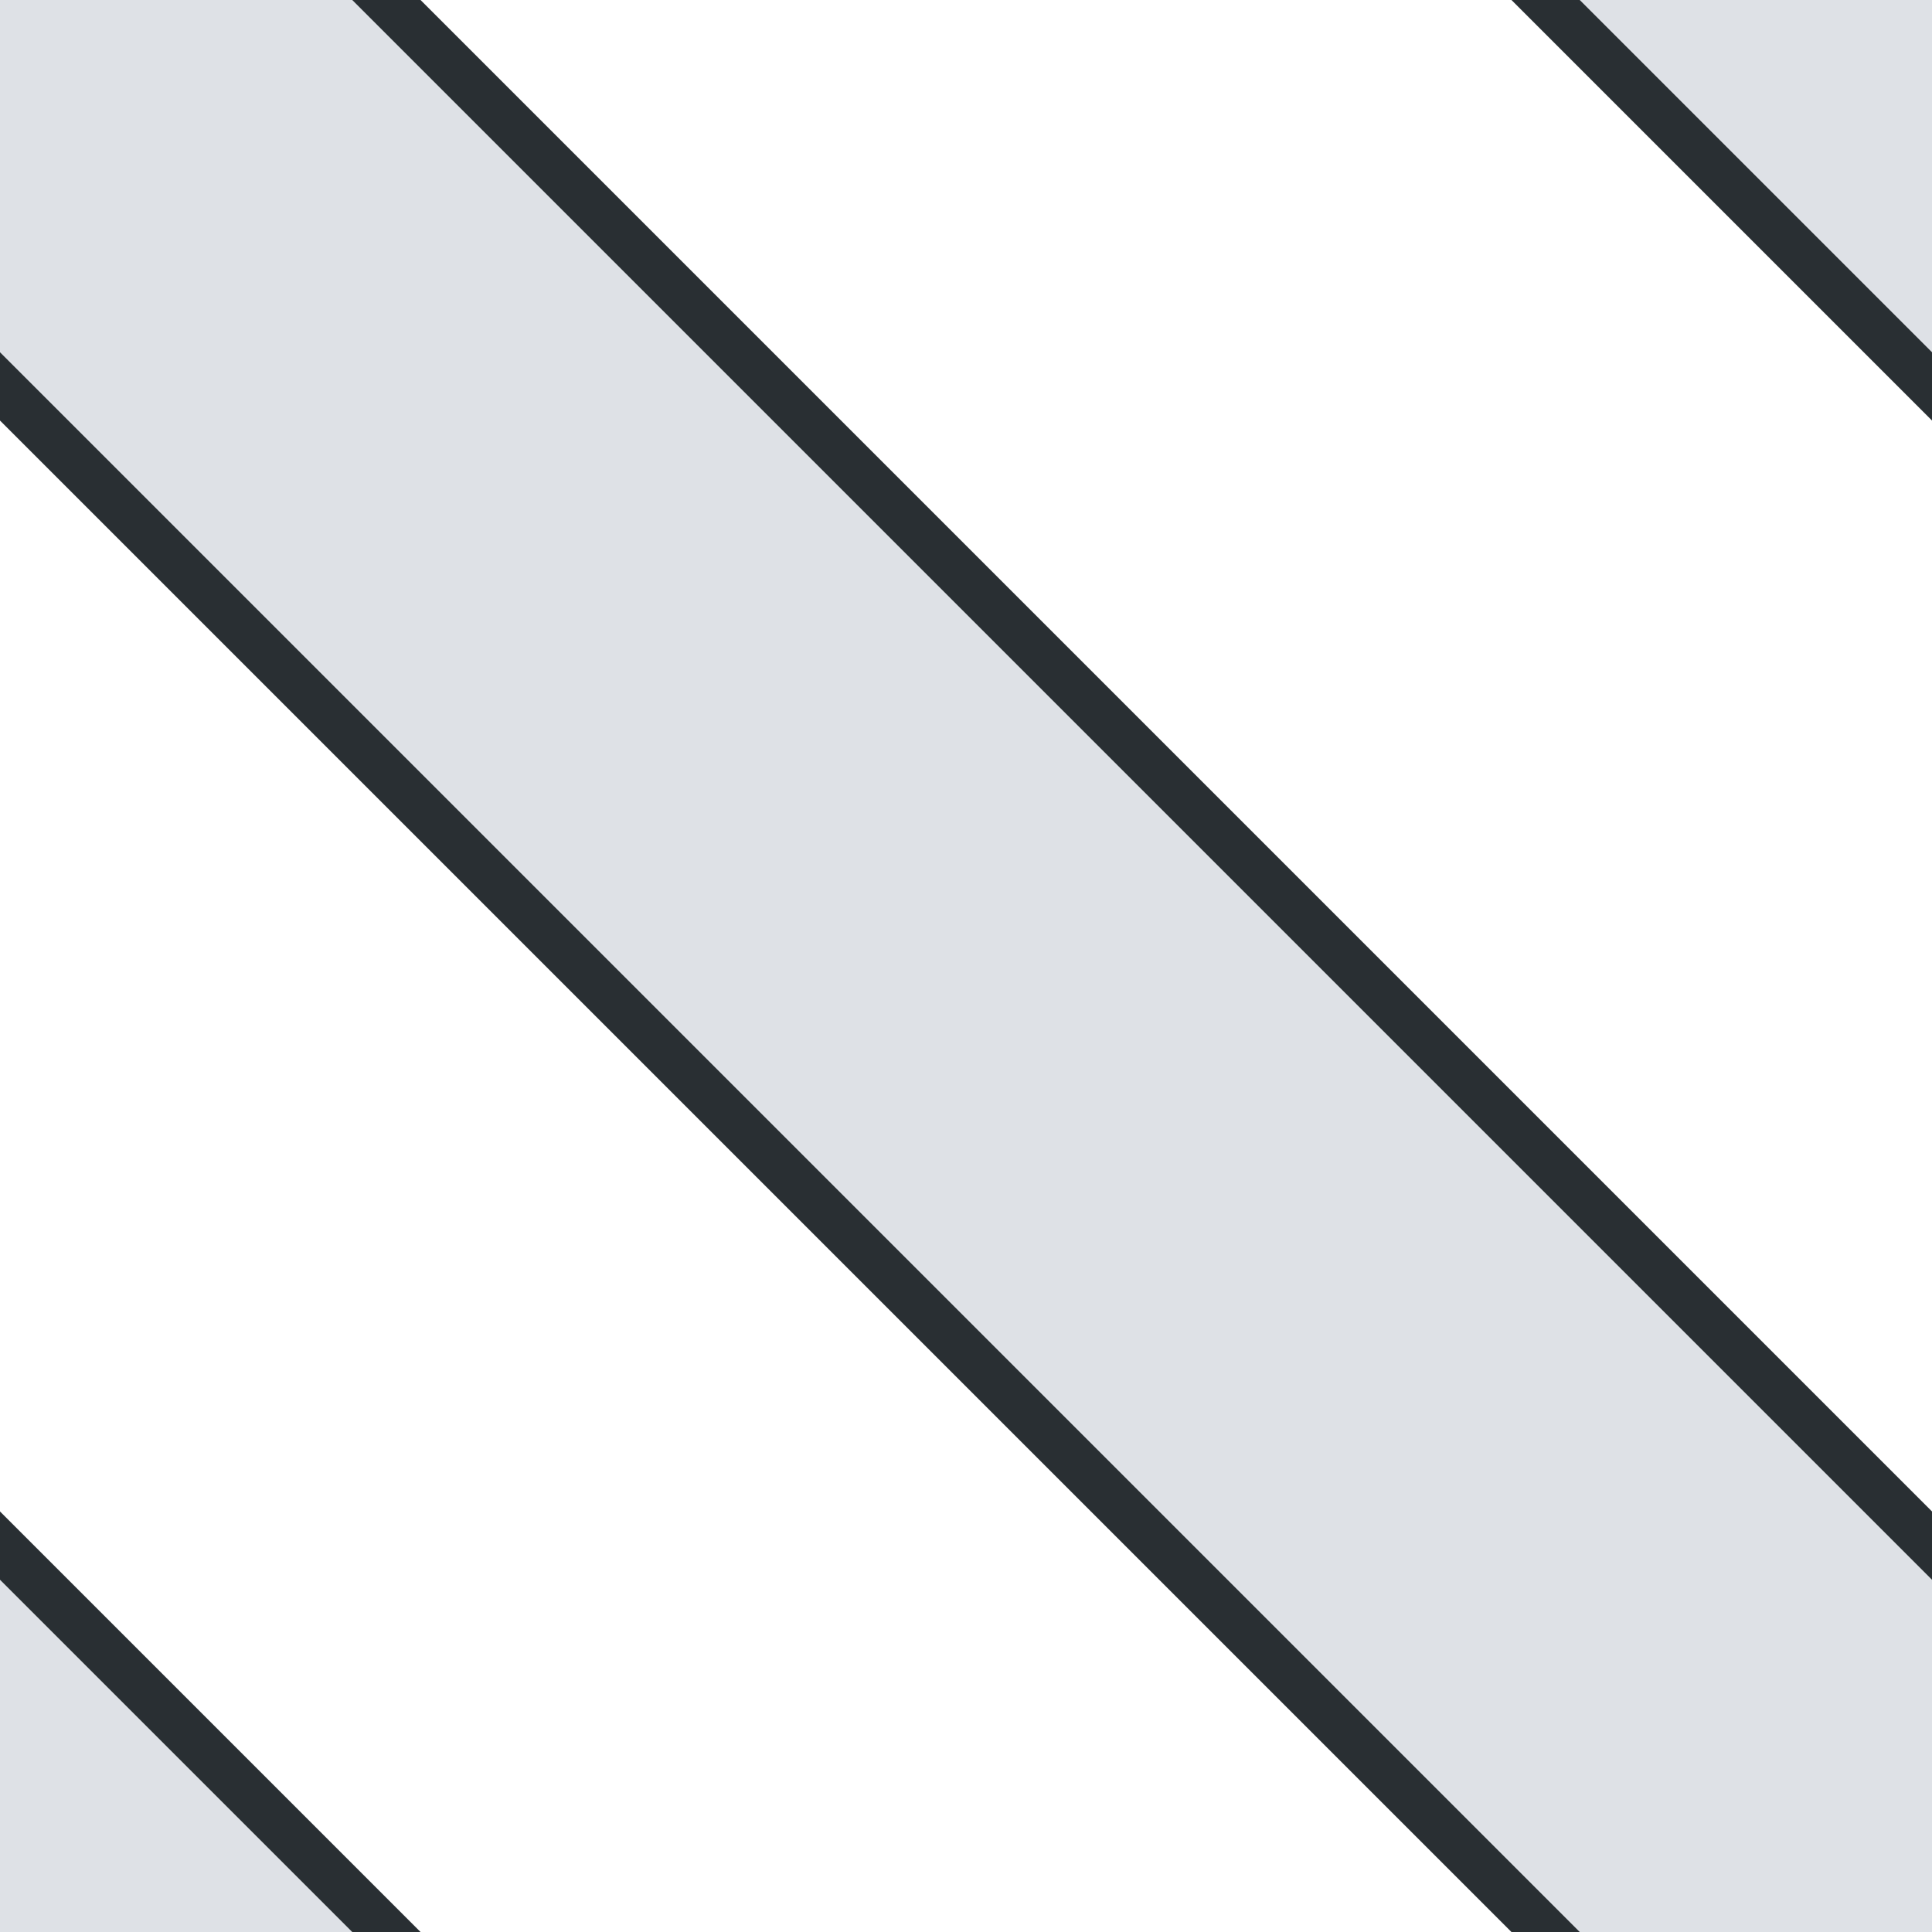
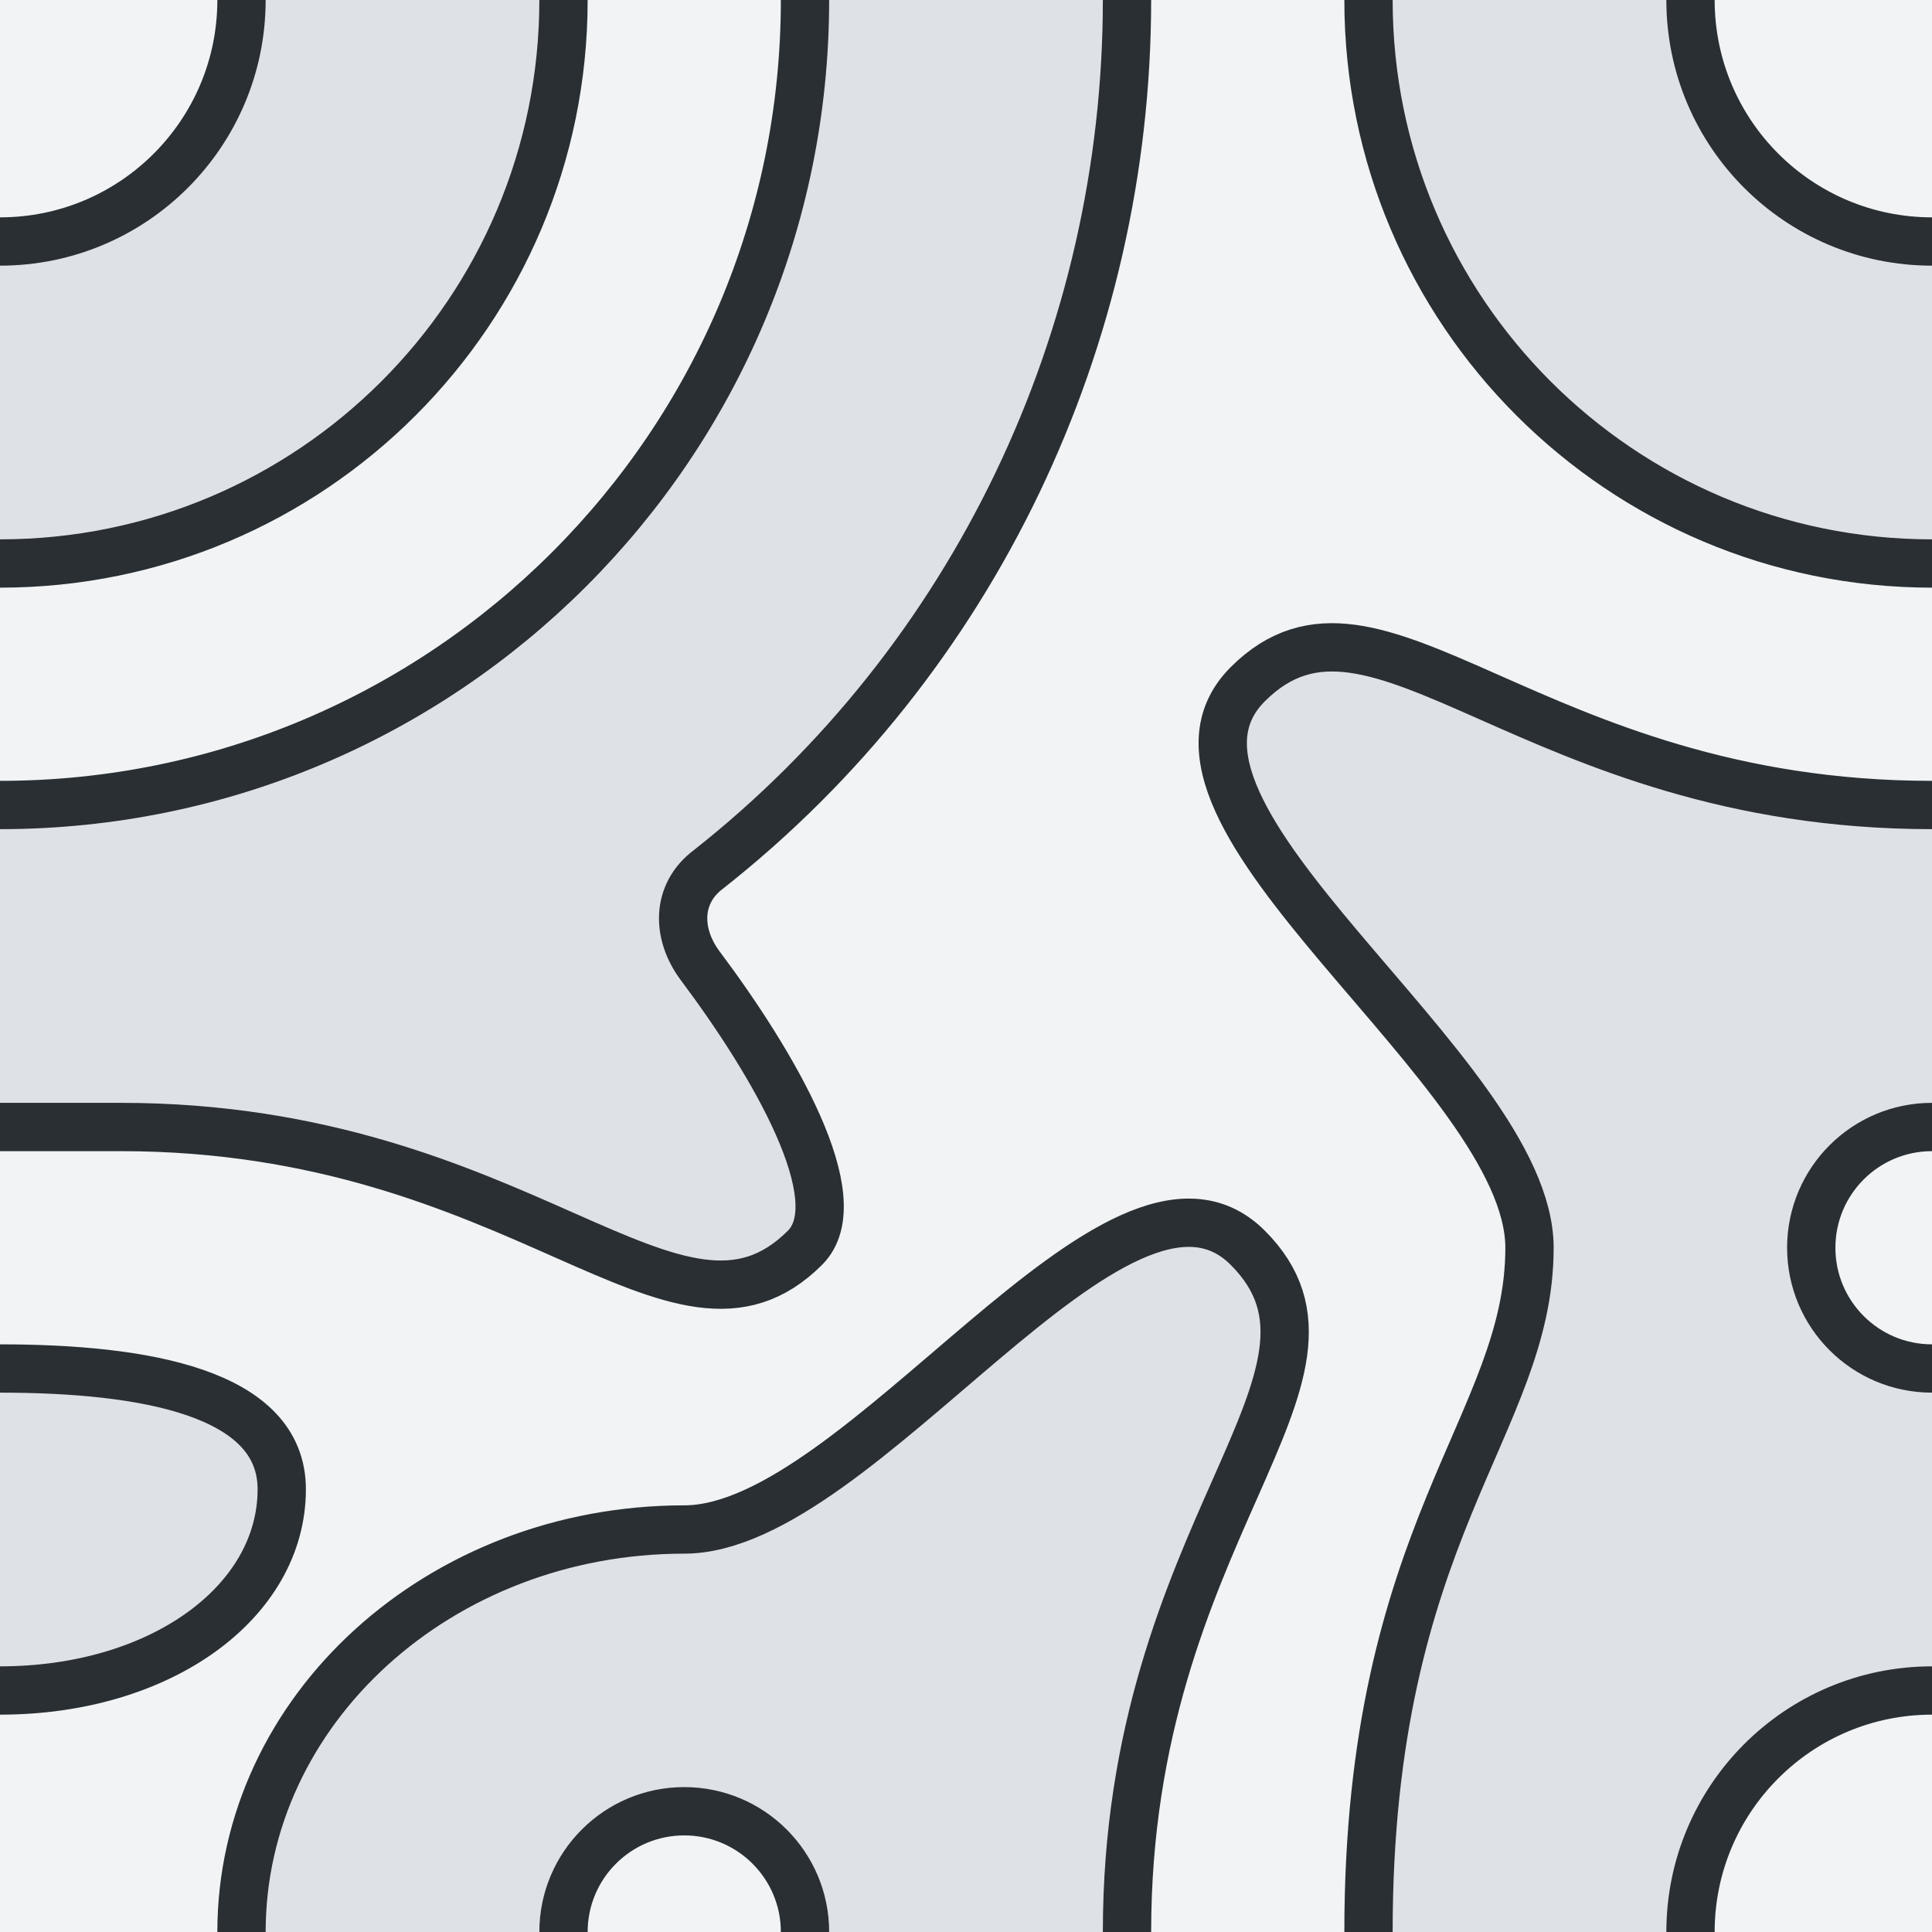
<svg xmlns="http://www.w3.org/2000/svg" width="1200" height="1200">
  <style>
-     .fillColor {
-       fill: #dee1e6;
+     .primary {
+       fill: #DEE1E6;
    }
-     .strokeColor {
+     .secondary {
+       fill: #F1F3F4;
+     }
+     .stroke {
      stroke: #292F33;
      stroke-width: 30;
+       fill:none;
    }
  </style>
-   <g id="group">
-     <path class="fillColor" style="stroke-width:0;" d="M240 0l960 960v240H960L0 240V0h240zM1200 240L960 0h240v240zM0 1200V960l240 240H0z" />
-     <path class="strokeColor" style="fill:none;" stroke-linecap="square" d="M1200 240L960 0M240 0l960 960v0M960 1200L0 240M0 960l240 240" />
-   </g>
+   <path class="primary" d="M 350,0 C 350,193.3 193.3,350 0,350 V 150 C 82.843,150 150,82.843 150,0 Z M 0,700 H 75 C 325,700 420,855 500,775 530,745 480,660 435,600 420,580 420,555 440,540 605,410 700,210 700,0 H 500 C 500,132.608 447.322,259.785 353.553,353.553 259.785,447.322 132.608,500 0,500 Z M 1200,150 C 1117.157,150 1050,82.843 1050,0 H 850 C 850,193.3 1006.7,350 1200,350 Z M 0,1050 C 100,1050 175,995 175,925 175,865 90,850 0,850 Z M 700,1200 C 700,950 855,855 775,775 695,695 535,950 425,950 273.122,950 150,1061.929 150,1200 H 350 C 350,1158.579 383.579,1125 425,1125 466.421,1125 500,1158.579 500,1200 Z M 1200,700 C 1158.579,700 1125,733.579 1125,775 1125,816.421 1158.579,850 1200,850 V 1050 C 1117.157,1050 1050,1117.157 1050,1200 H 850 C 850,950 950,885 950,775 950,665 695,505 775,425 855,345 950,500 1200,500 Z" />
+   <path class="secondary" d="M 0,150 C 82.843,150 150,82.843 150,0 H 0 Z M 500,0 C 500,132.608 447.322,259.785 353.553,353.553 259.785,447.322 132.608,500 0,500 V 350 C 193.3,350 350,193.3 350,0 Z M 1050,0 C 1050,82.843 1117.157,150 1200,150 V 0 Z M 350,1200 C 350,1158.579 383.579,1125 425,1125 466.421,1125 500,1158.579 500,1200 Z M 1200,700 C 1158.579,700 1125,733.579 1125,775 1125,816.421 1158.579,850 1200,850 Z M 1200,1050 C 1117.157,1050 1050,1117.157 1050,1200 H 1200 Z M 1200,500 C 950,500 855,345 775,425 695,505 950,665 950,775 950,885 850,950 850,1200 H 700 C 700,950 855,855 775,775 695,695 535,950 425,950 273.122,950 150,1061.929 150,1200 H 0 V 1050 C 100,1050 175,995 175,925 175,865 90,850 0,850 V 700 H 75 C 325,700 420,855 500,775 530,745 480,660 435,600 420,580 420,555 440,540 605,410 700,210 700,0 H 850 C 850,193.3 1006.7,350 1200,350 Z" />
+   <path class="stroke" d="M 0,1050 C 100,1050 175,995 175,925 175,865 90,850 0,850 M 0,700 H 75 C 325,700 420,855 500,775 530,745 480,660 435,600 420,580 420,555 440,540 605,410 700,210 700,0 M 0,500 A 500,500 0 0 0 500,0 M 1200,1050 A 150,150 0 0 0 1050,1200 M 1200,700 A 75,75 0 0 0 1200,850 M 1200,500 C 950,500 855,345 775,425 695,505 950,665 950,775 950,885 850,950 850,1200 M 850,0 A 350,350 0 0 0 1200,350 M 1050,0 A 150,150 0 0 0 1200,150 M 350,1200 A 75,75 0 0 1 500,1200 M 0,350 A 350,350 0 0 0 350,0 M 0,150 A 150,150 0 0 0 150,0 M 700,1200 C 700,950 855,855 775,775 695,695 535,950 425,950 A 275,250 0 0 0 150,1200" />
</svg>
